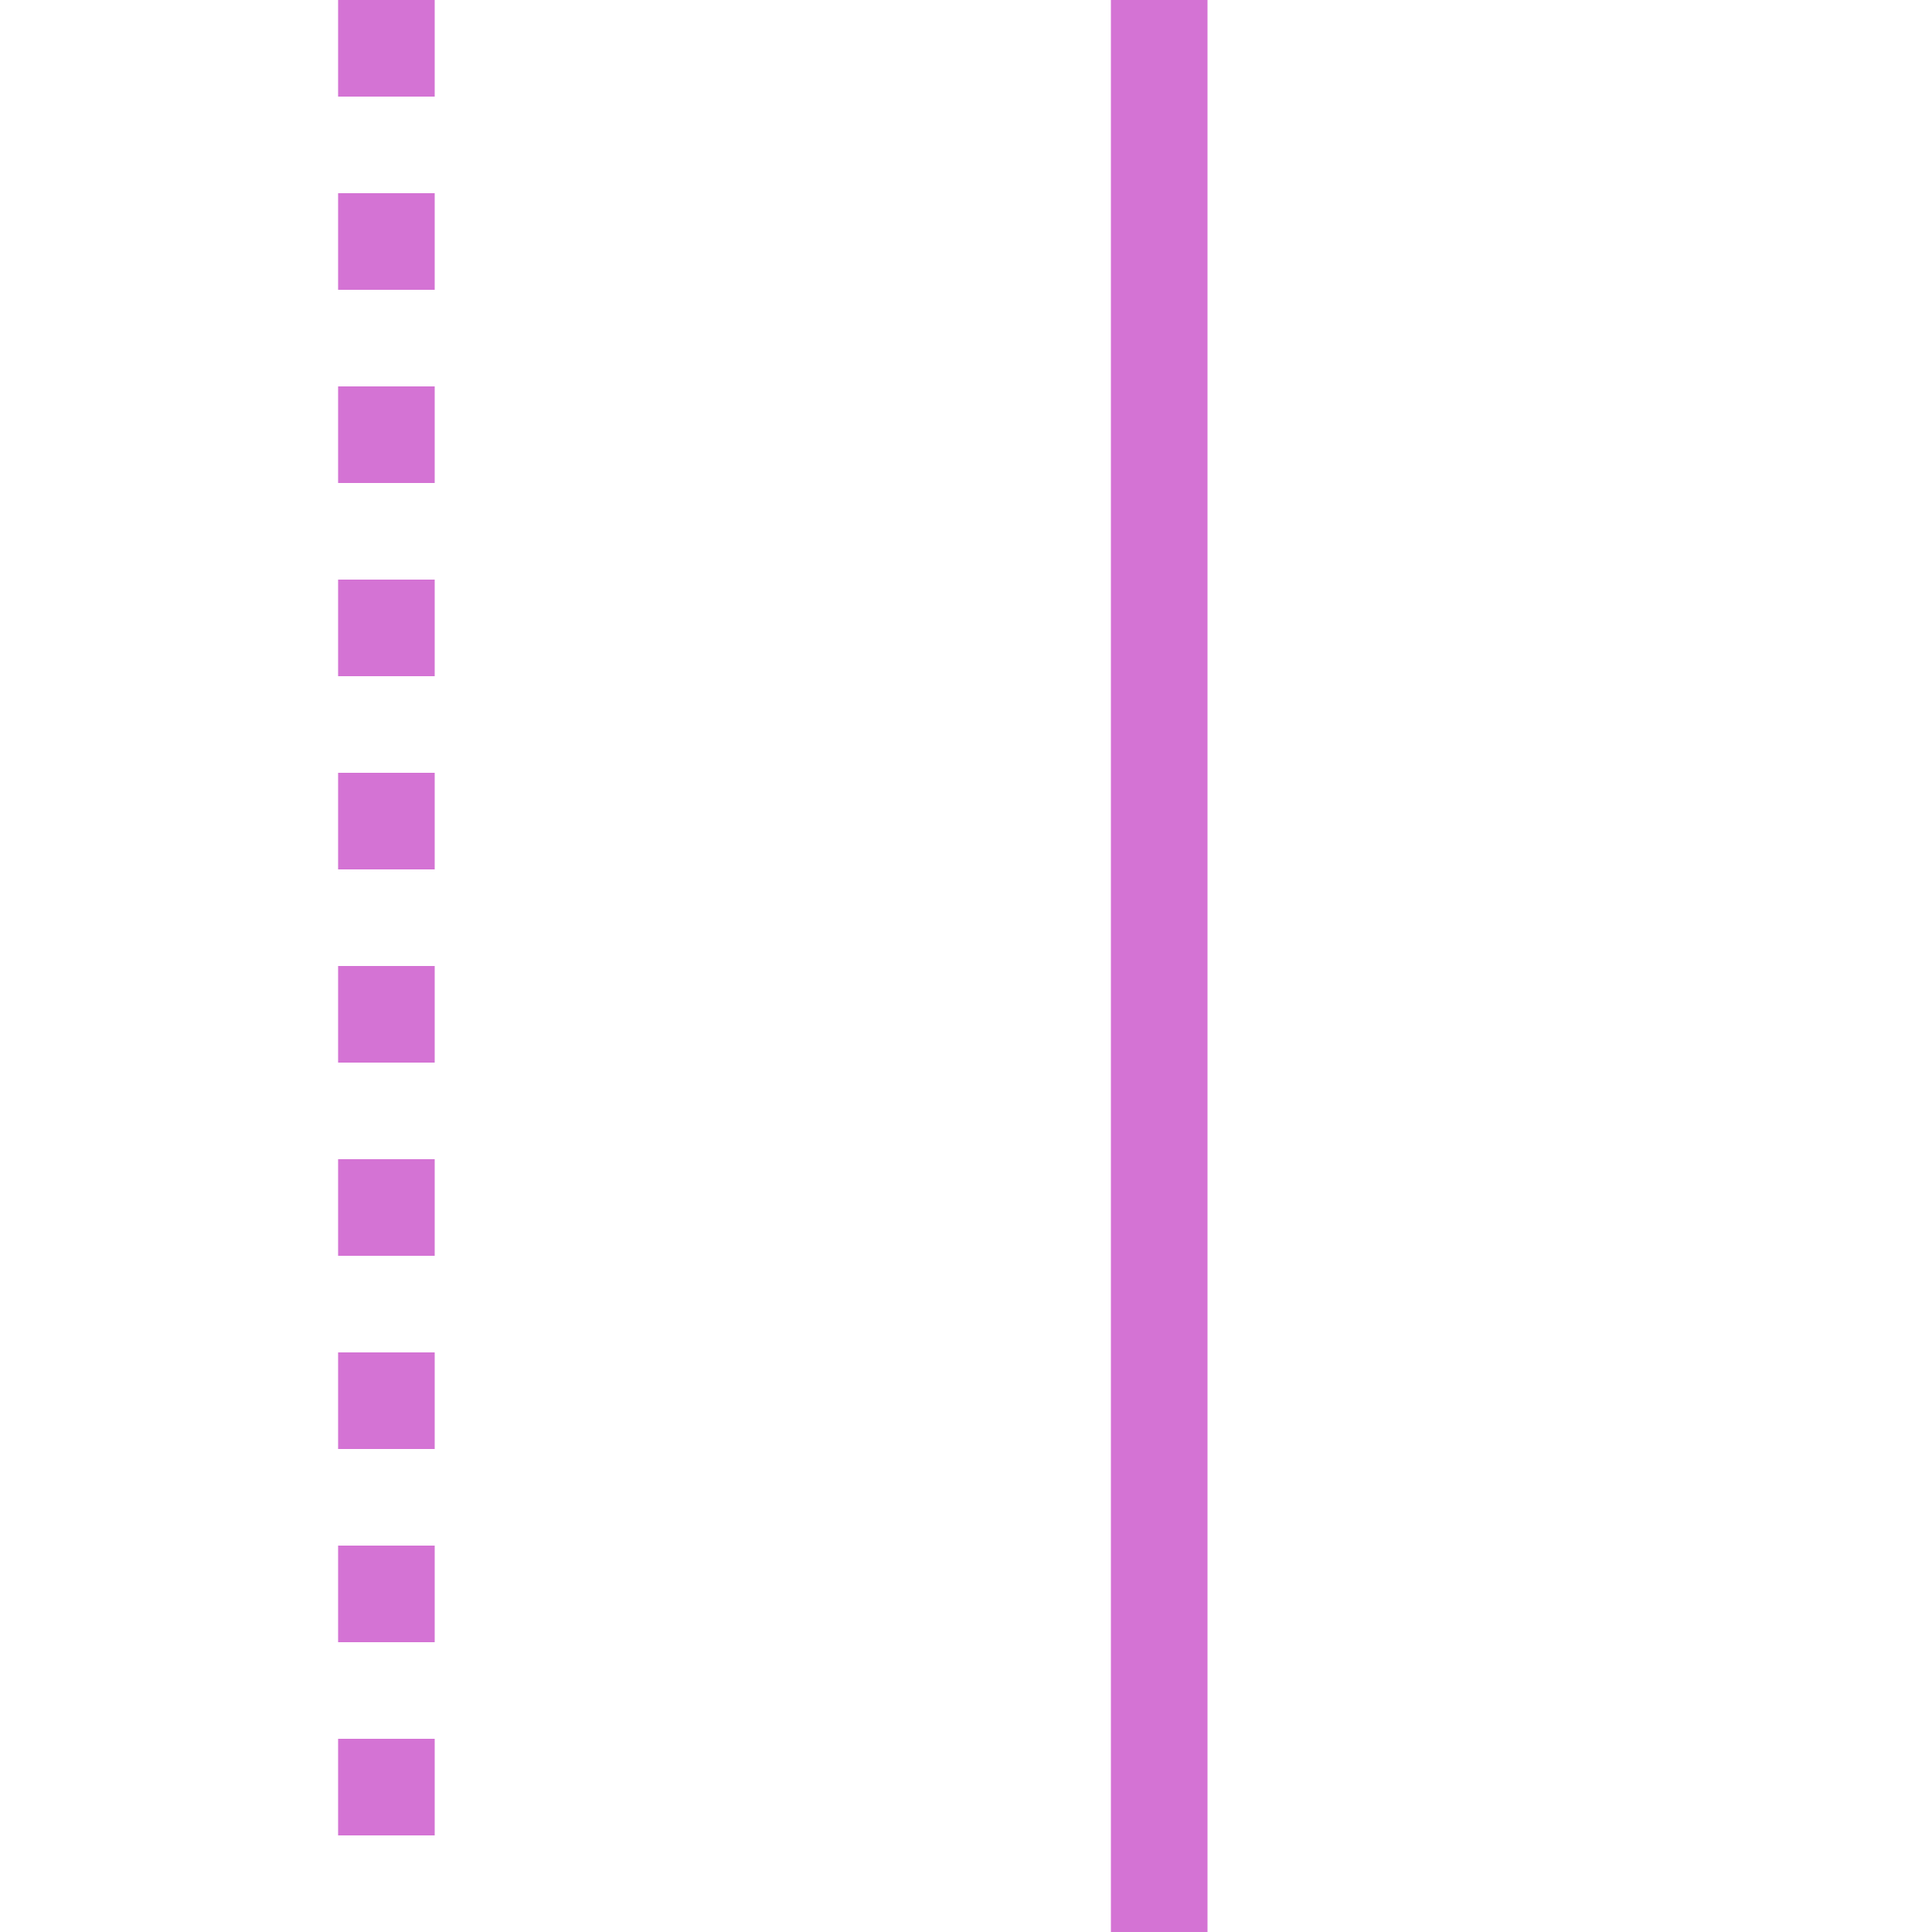
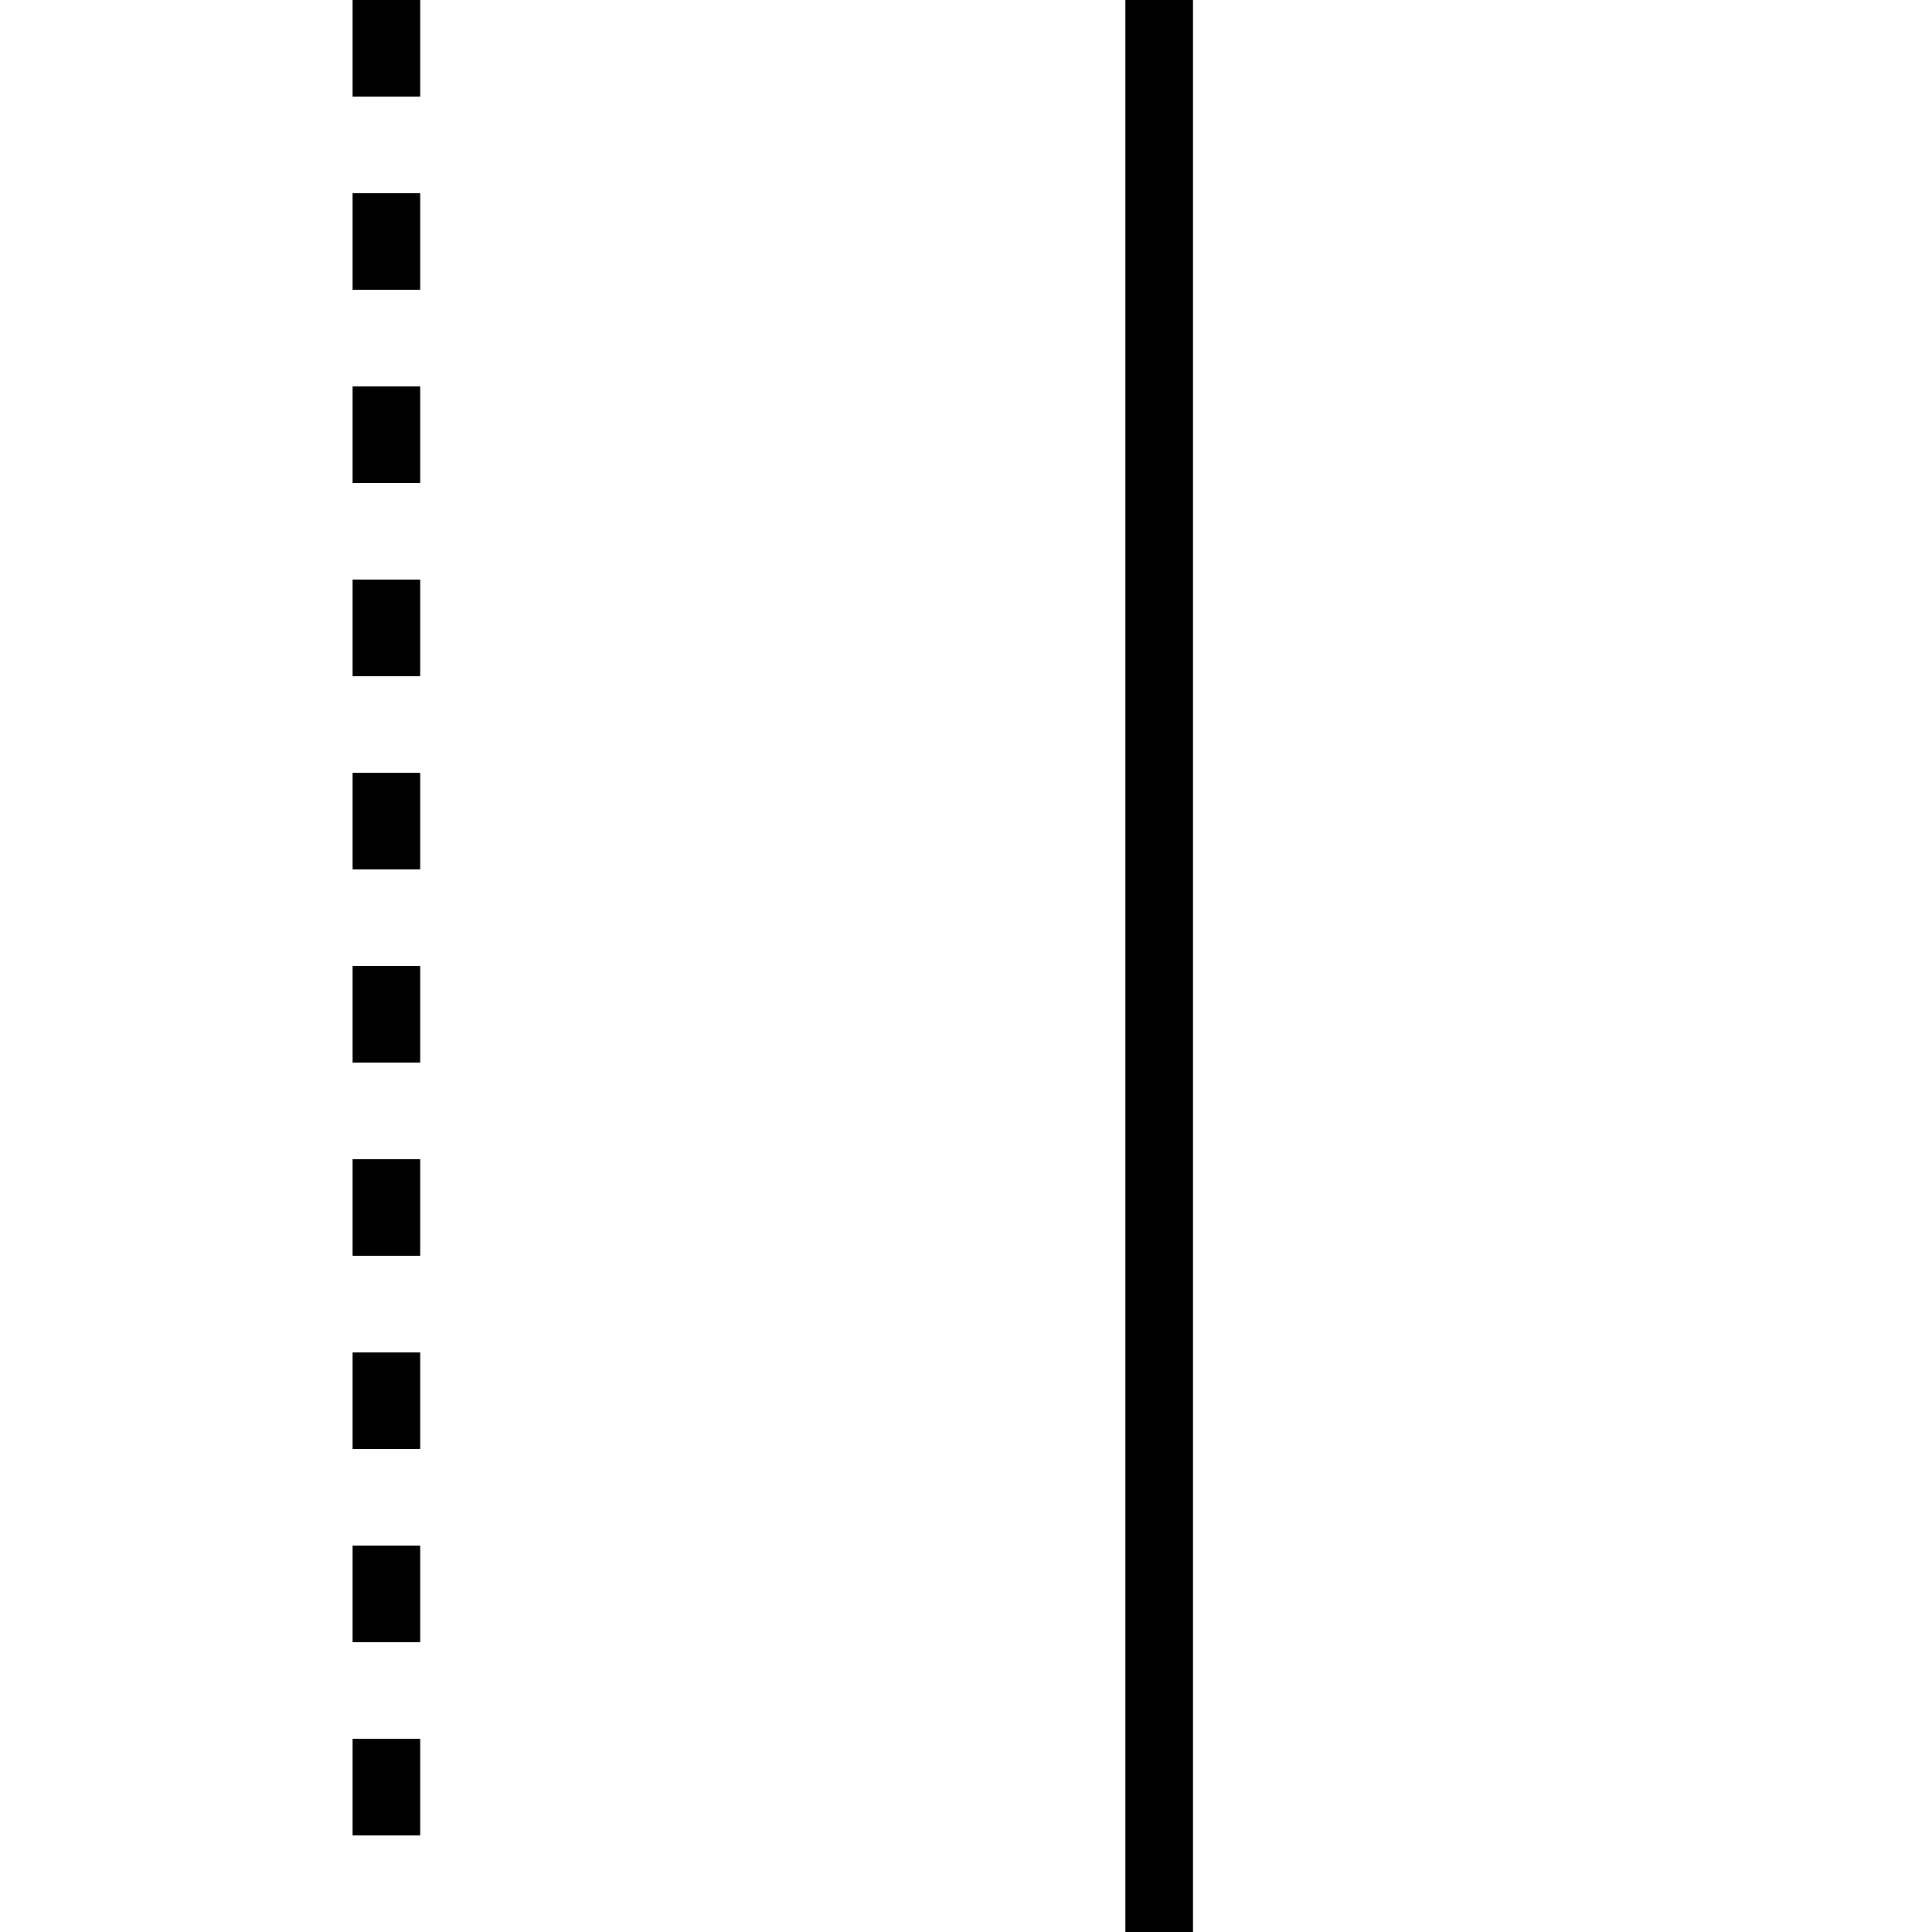
<svg xmlns="http://www.w3.org/2000/svg" version="1.1" x="0px" y="0px" viewBox="0 0 200 200" style="enable-background:new 0 0 200 200;" xml:space="preserve">
  <style type="text/css">
	path {
-     fill:#d473d4;
-     stroke:#d473d4;
+     fill:#fff0;
+     stroke:#000;
    stroke-miterlimit:10;
-     stroke-width:10px;
+     stroke-width:7px;
  }
</style>
  <path stroke-dasharray="10,10" class="st0" d="M 40 0 L 40 200" />
  <path class="st0" d="M 120 0 L 120 200" />
</svg>
